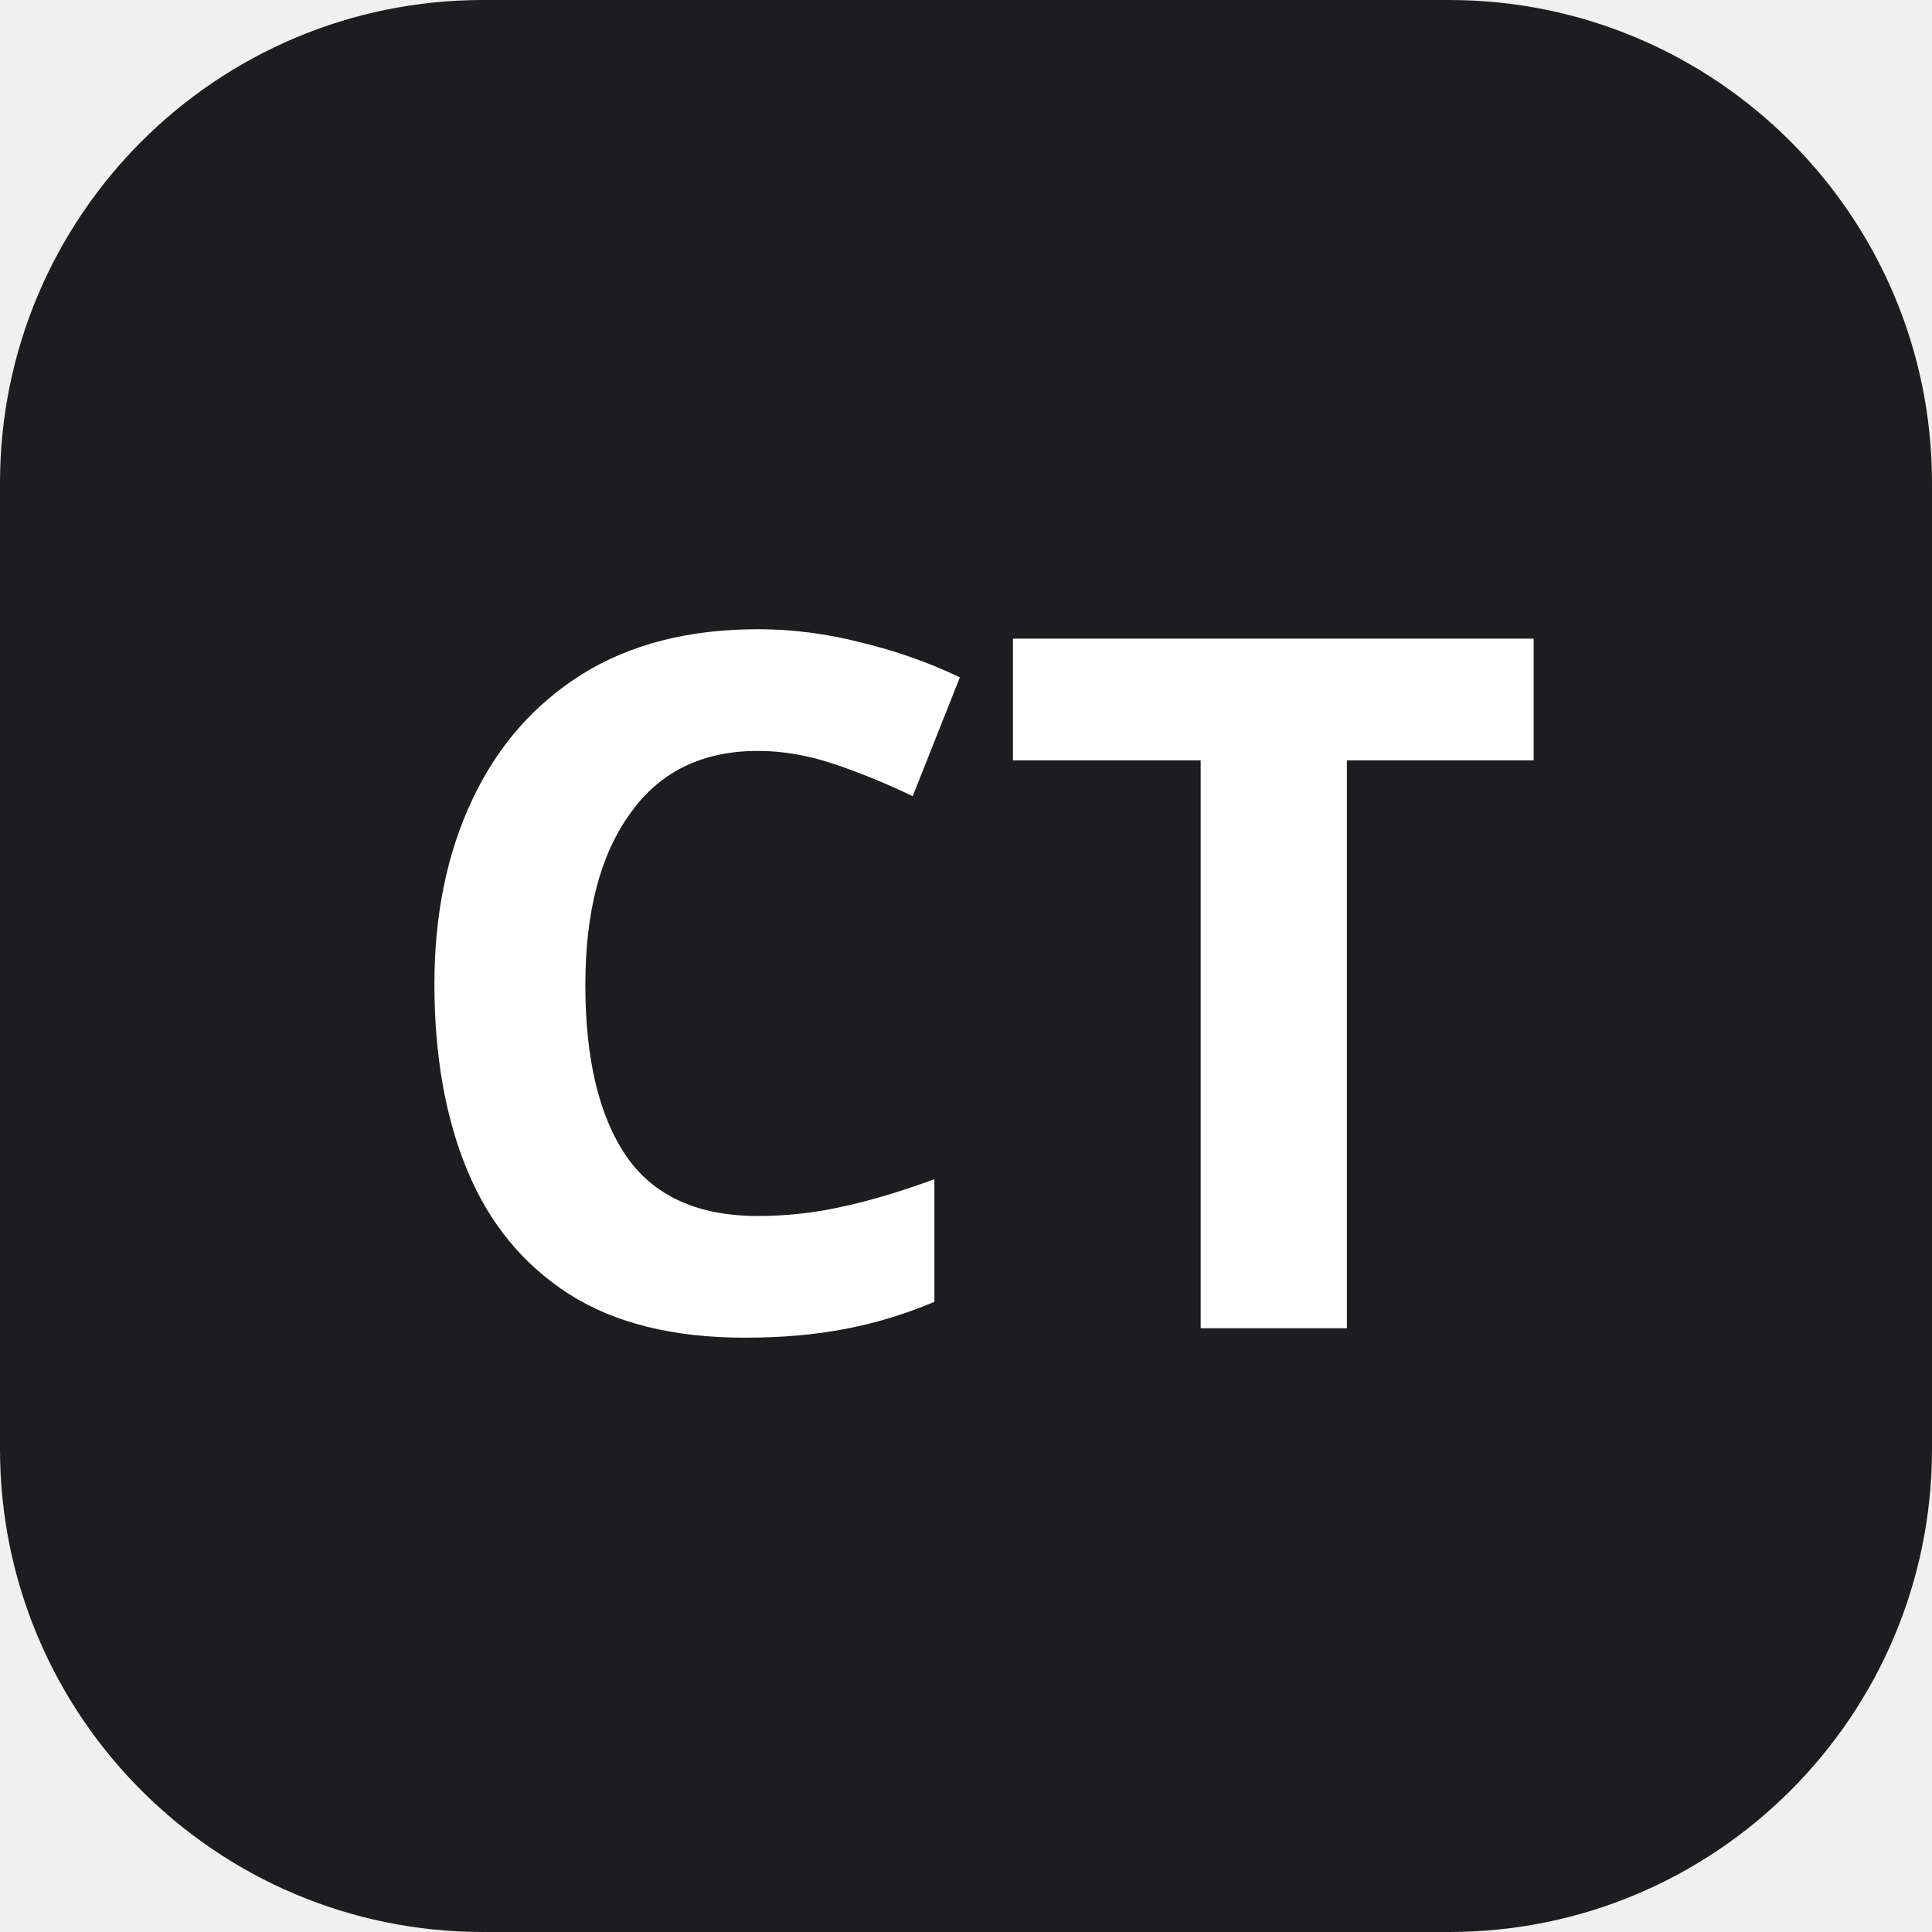
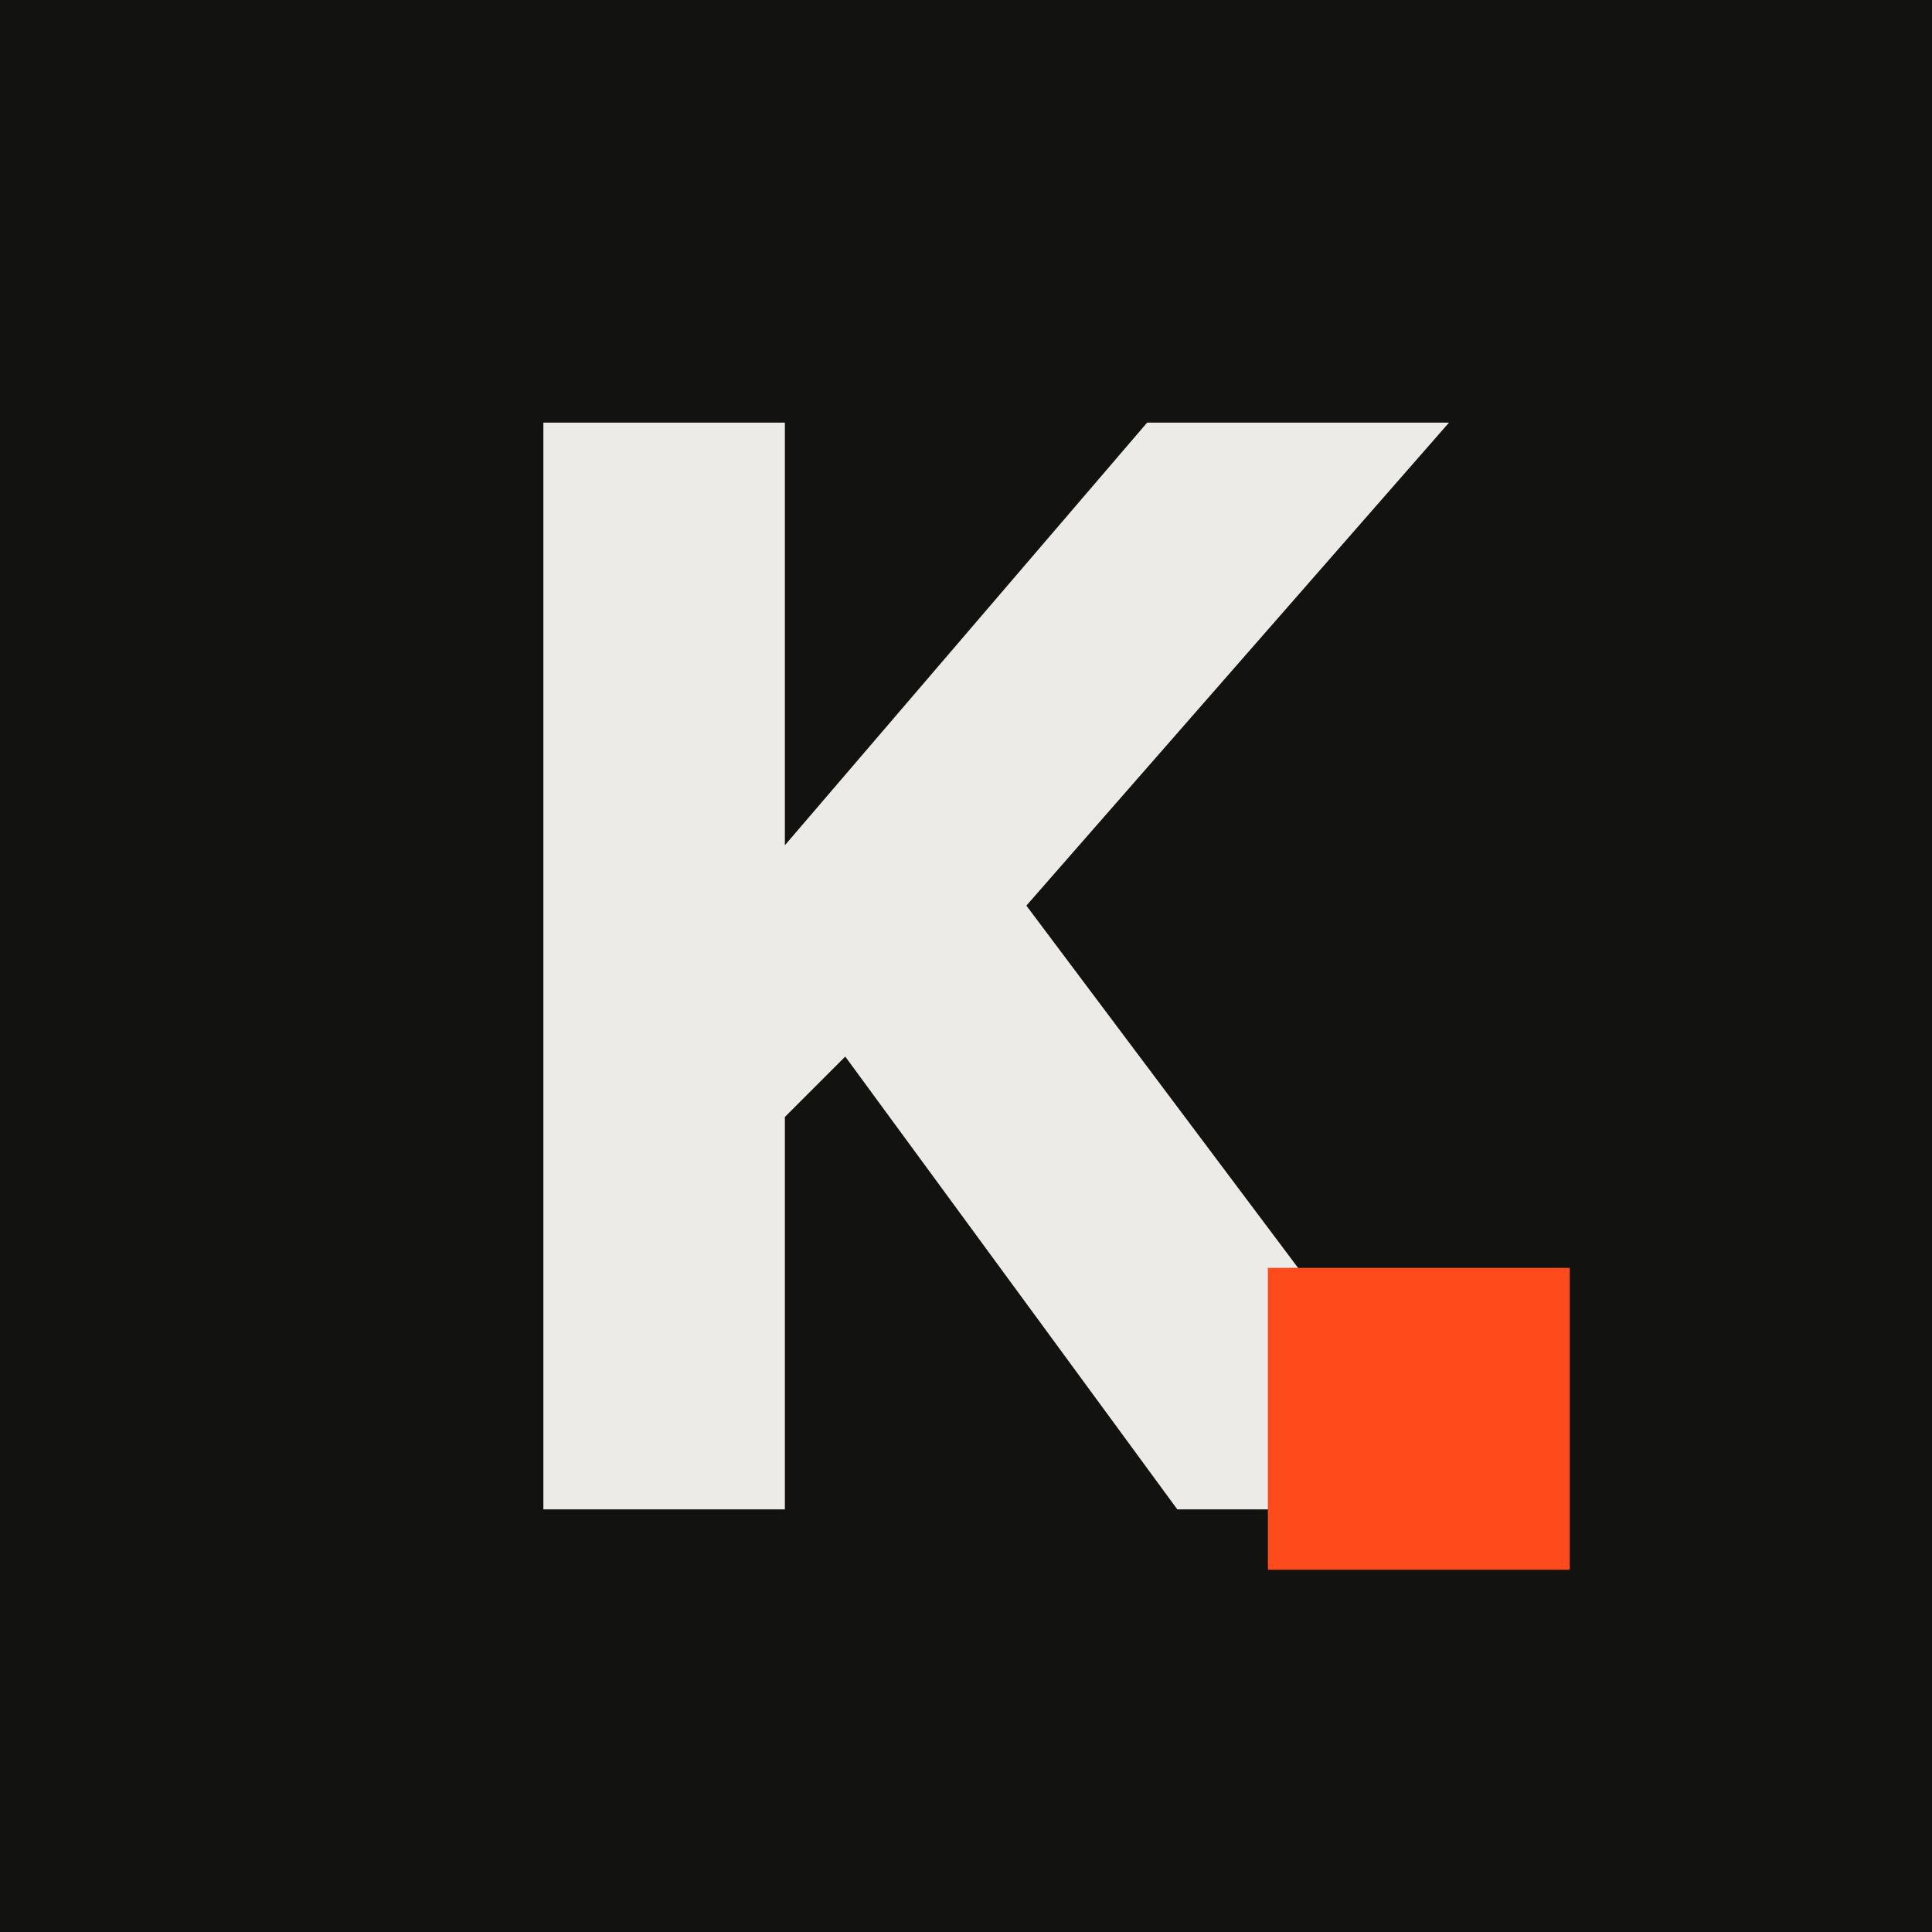
- <svg xmlns="http://www.w3.org/2000/svg" viewBox="0 0 32 32">
-   <rect width="32" height="32" rx="8" fill="#1d1d1f" />
-   <text x="16" y="22" font-family="system-ui,sans-serif" font-size="16" font-weight="700" fill="#fff" text-anchor="middle">CT</text>
+ <svg xmlns="http://www.w3.org/2000/svg" viewBox="0 0 64 64">
+   <rect width="64" height="64" fill="#121211" />
+   <path d="M18 14h8v14l12-14h10L34 30l15 20H39L28 35l-2 2v13h-8z" fill="#ecebe7" />
+   <rect x="42" y="42" width="10" height="10" fill="#ff4a1c" />
</svg>
